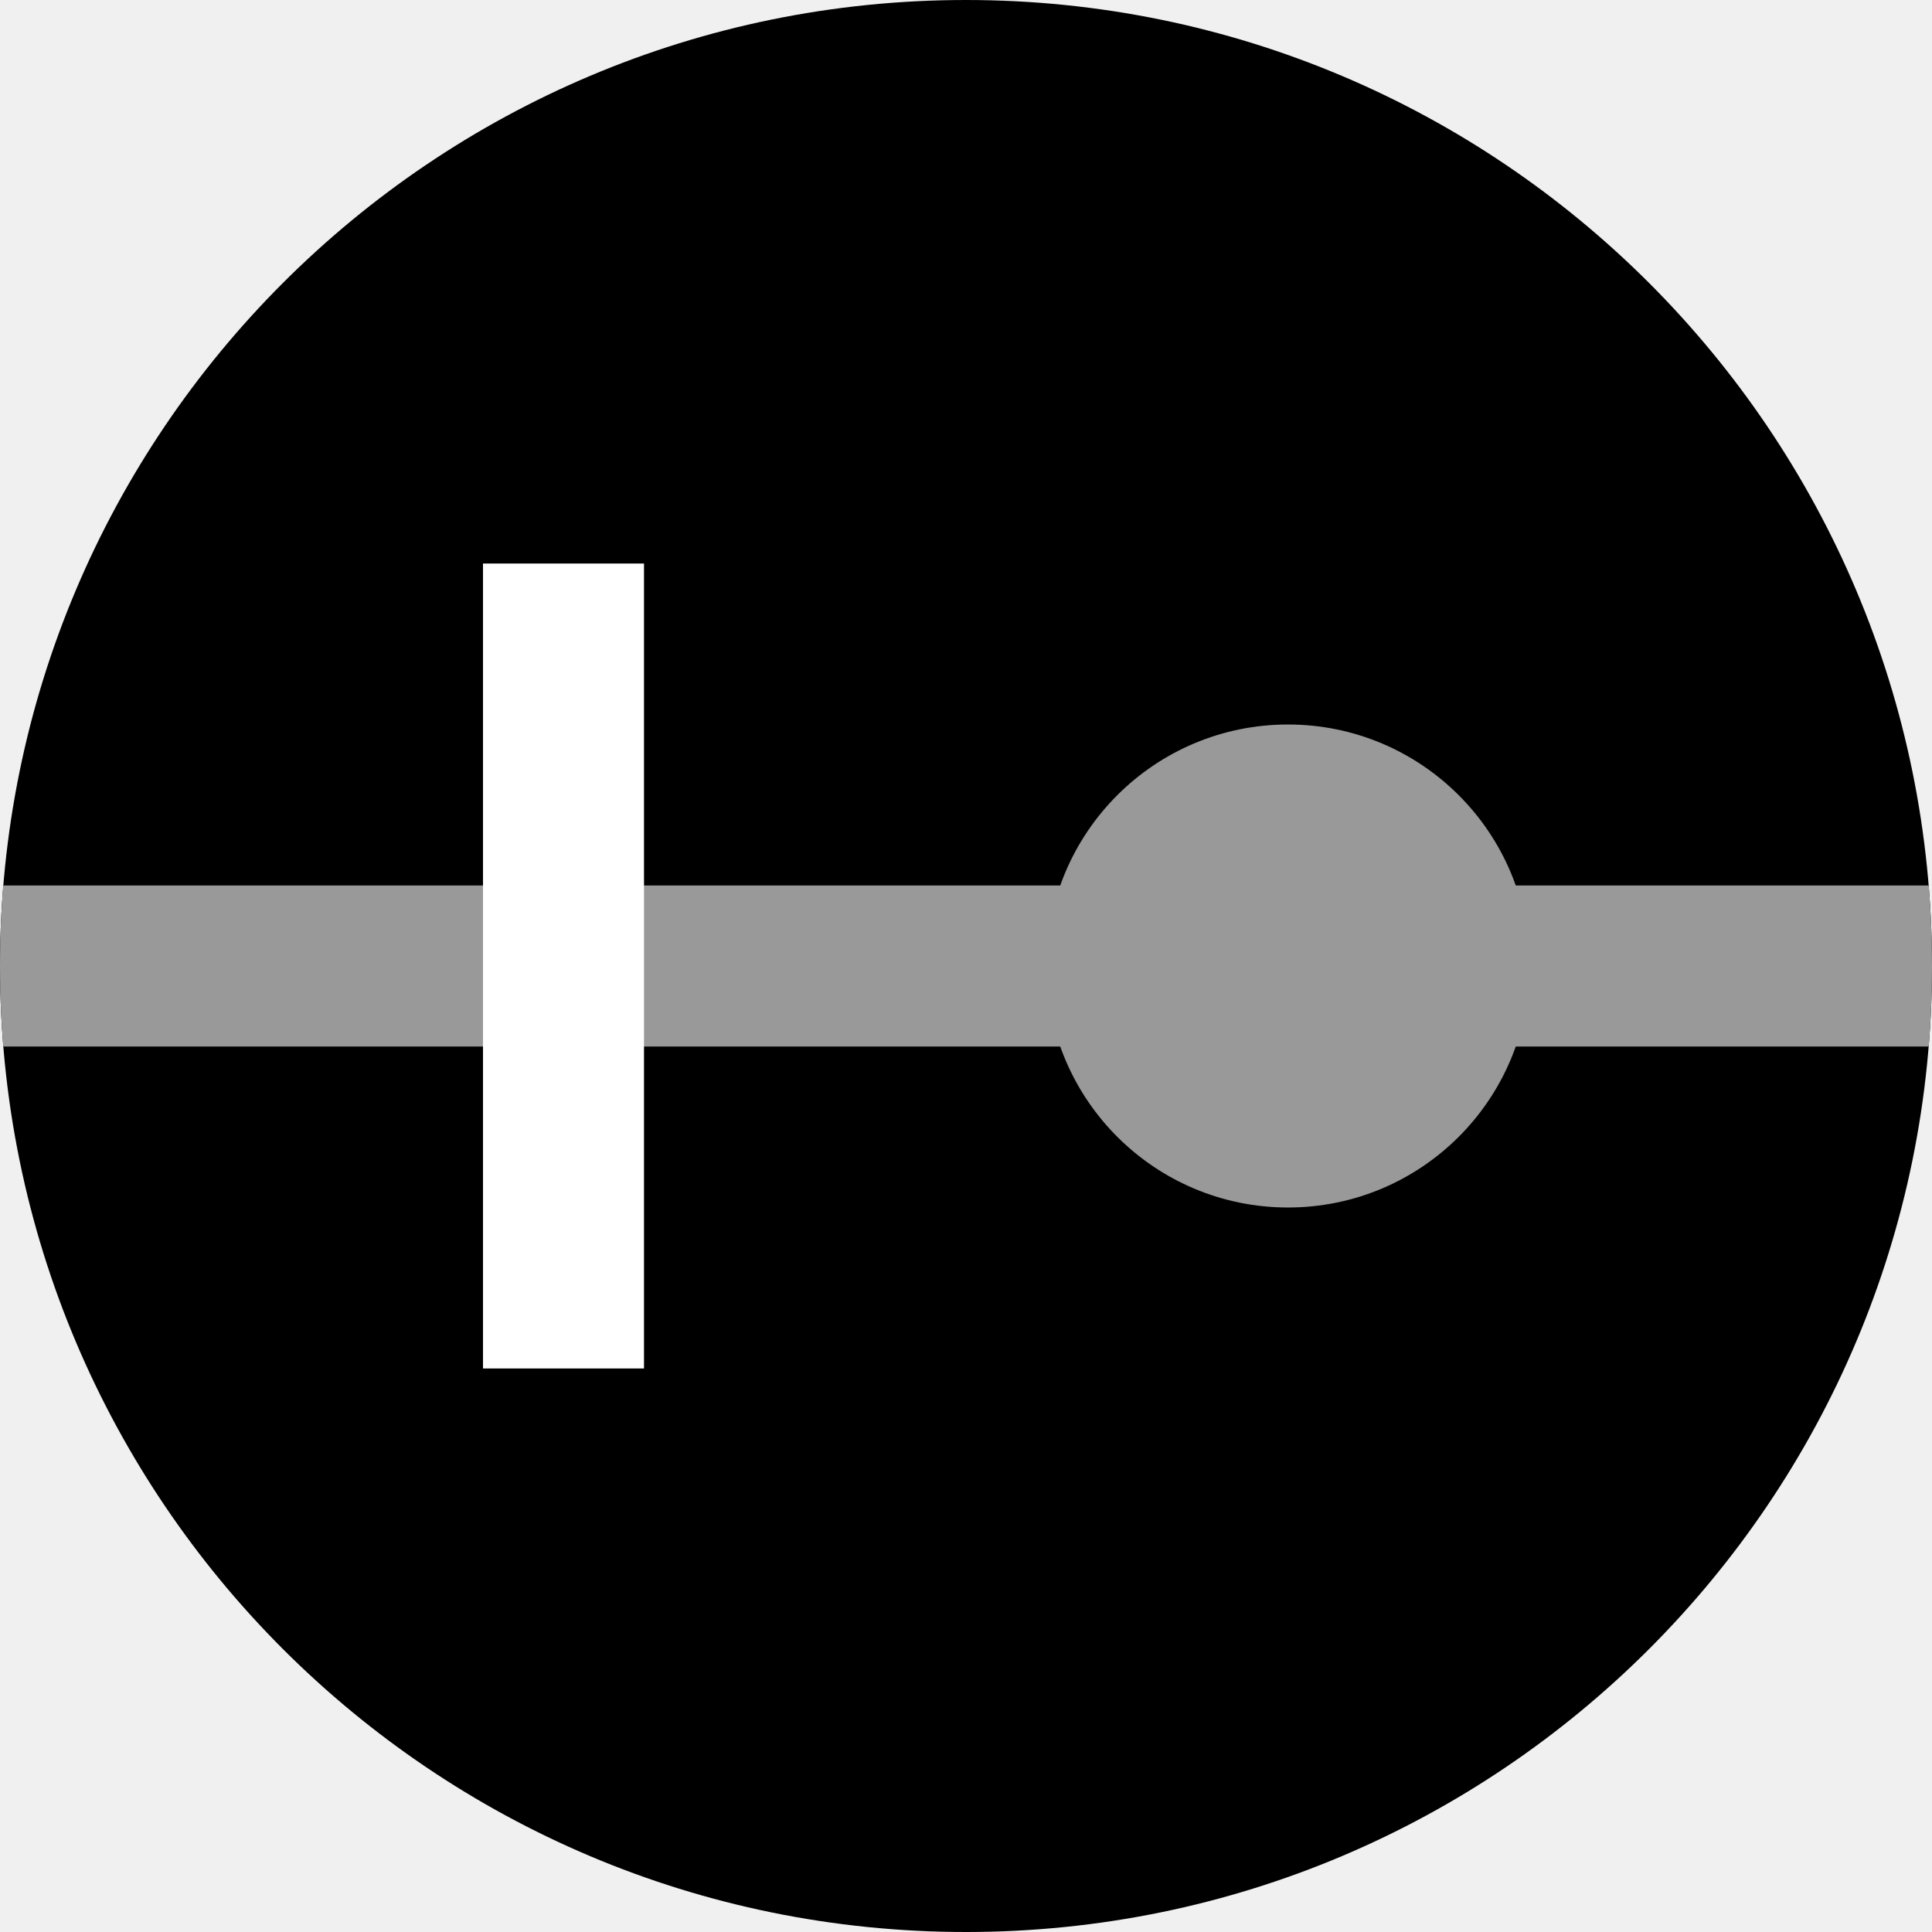
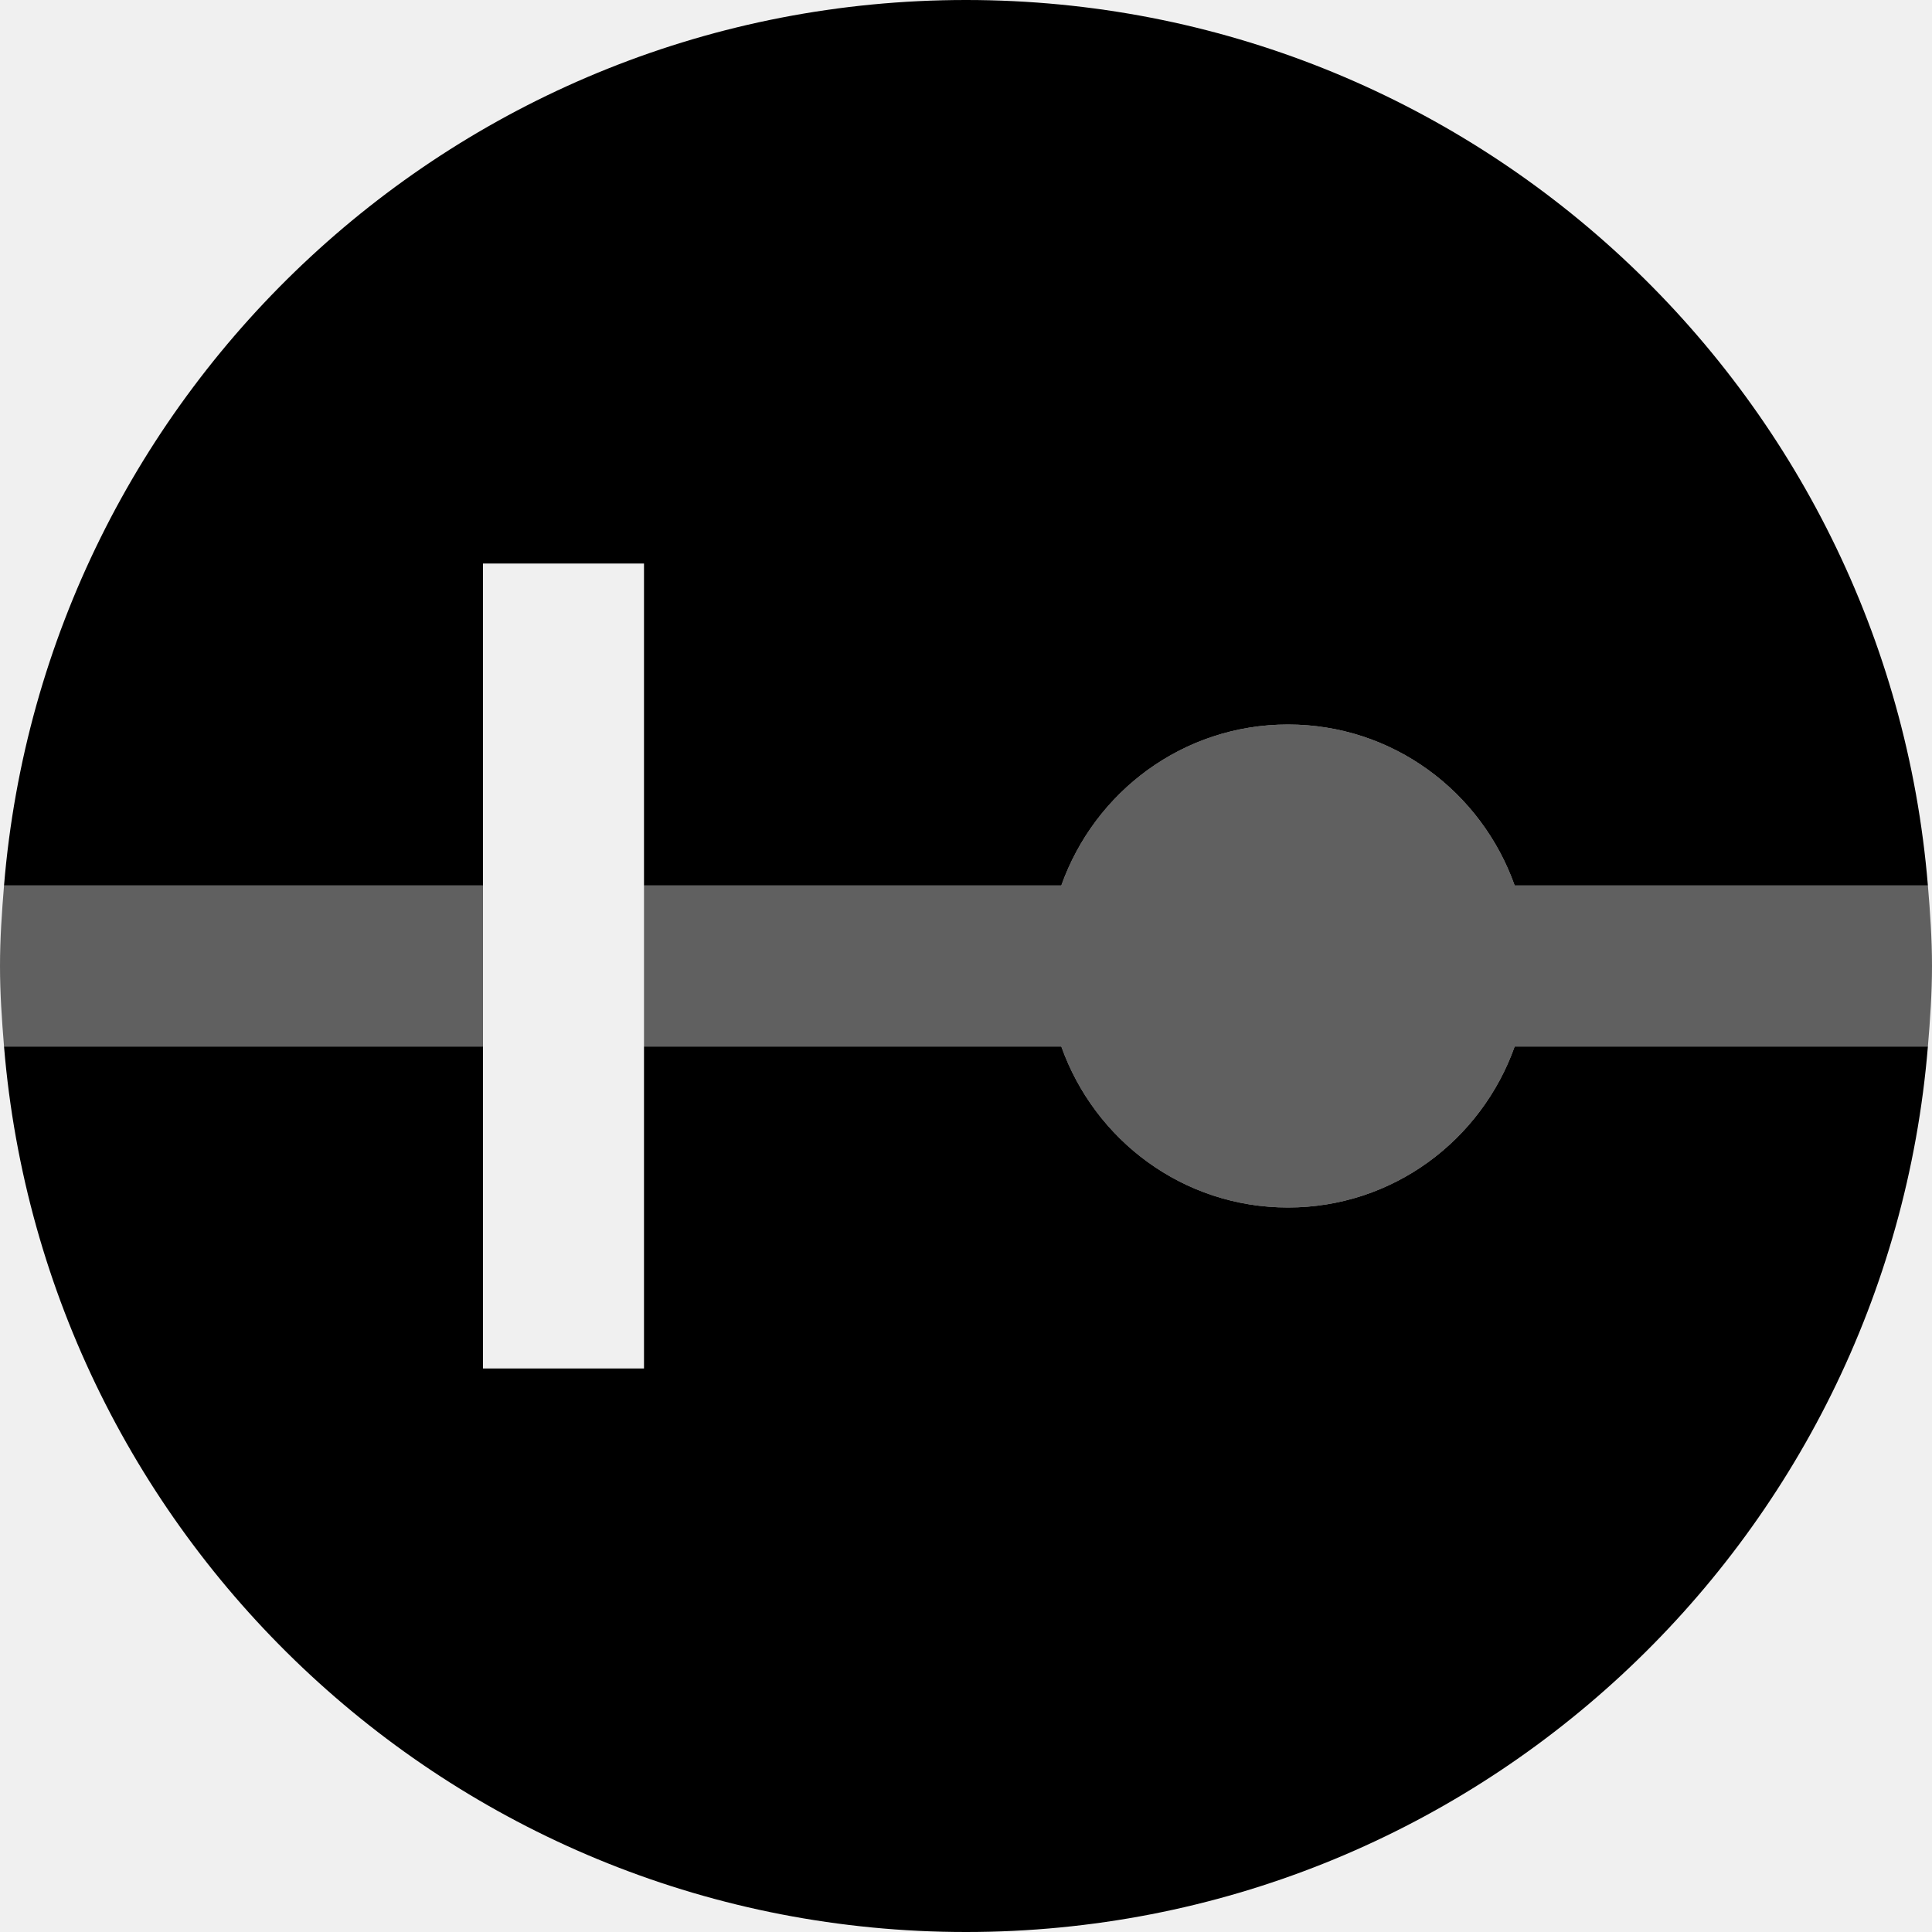
- <svg xmlns="http://www.w3.org/2000/svg" xmlns:xlink="http://www.w3.org/1999/xlink" version="1.1" x="0px" y="0px" width="24px" height="24px" viewBox="0 0 24 24" enable-background="new 0 0 24 24" xml:space="preserve">
-   <g id="Base">
-     <circle cx="12" cy="12" r="12" />
-   </g>
+ <svg xmlns="http://www.w3.org/2000/svg" version="1.1" x="0px" y="0px" width="24px" height="24px" viewBox="0 0 24 24" enable-background="new 0 0 24 24" xml:space="preserve">
  <g id="Preventable">
-     <defs>
-       <circle id="SVGID_3_" cx="12" cy="12" r="12" />
-     </defs>
-     <clipPath id="SVGID_4_">
-       <use xlink:href="#SVGID_3_" overflow="visible" />
-     </clipPath>
-     <line clip-path="url(#SVGID_4_)" fill="none" stroke="#999999" stroke-width="2" stroke-miterlimit="10" x1="0" y1="12" x2="24" y2="12" />
-     <line clip-path="url(#SVGID_4_)" fill="none" stroke="#FFFFFF" stroke-width="2" stroke-miterlimit="10" x1="7" y1="7" x2="7" y2="17" />
-     <circle clip-path="url(#SVGID_4_)" fill="#999999" cx="16" cy="12" r="3" />
+     <path d="M18.816,13c-0.413,1.163-1.512,2-2.816,2s-2.403-0.837-2.816-2H8v4H6v-4H0.05C0.56,19.158,5.71,24,12,24   c6.289,0,11.44-4.842,11.949-11H18.816z" />
+     <path d="M13.184,11C13.597,9.837,14.695,9,16,9s2.403,0.837,2.816,2h5.133C23.44,4.842,18.289,0,12,0C5.71,0,0.56,4.842,0.05,11H6   V7h2v4H13.184z" />
+     <path opacity="0.6" d="M6,11H0.05C0.023,11.331,0,11.663,0,12s0.023,0.669,0.05,1H6V11z" />
+     <path opacity="0.6" d="M23.949,11h-5.133C18.403,9.837,17.305,9,16,9s-2.403,0.837-2.816,2H8v2h5.184c0.413,1.163,1.512,2,2.816,2   s2.403-0.837,2.816-2h5.133C23.977,12.669,24,12.337,24,12S23.977,11.331,23.949,11z" />
  </g>
</svg>
